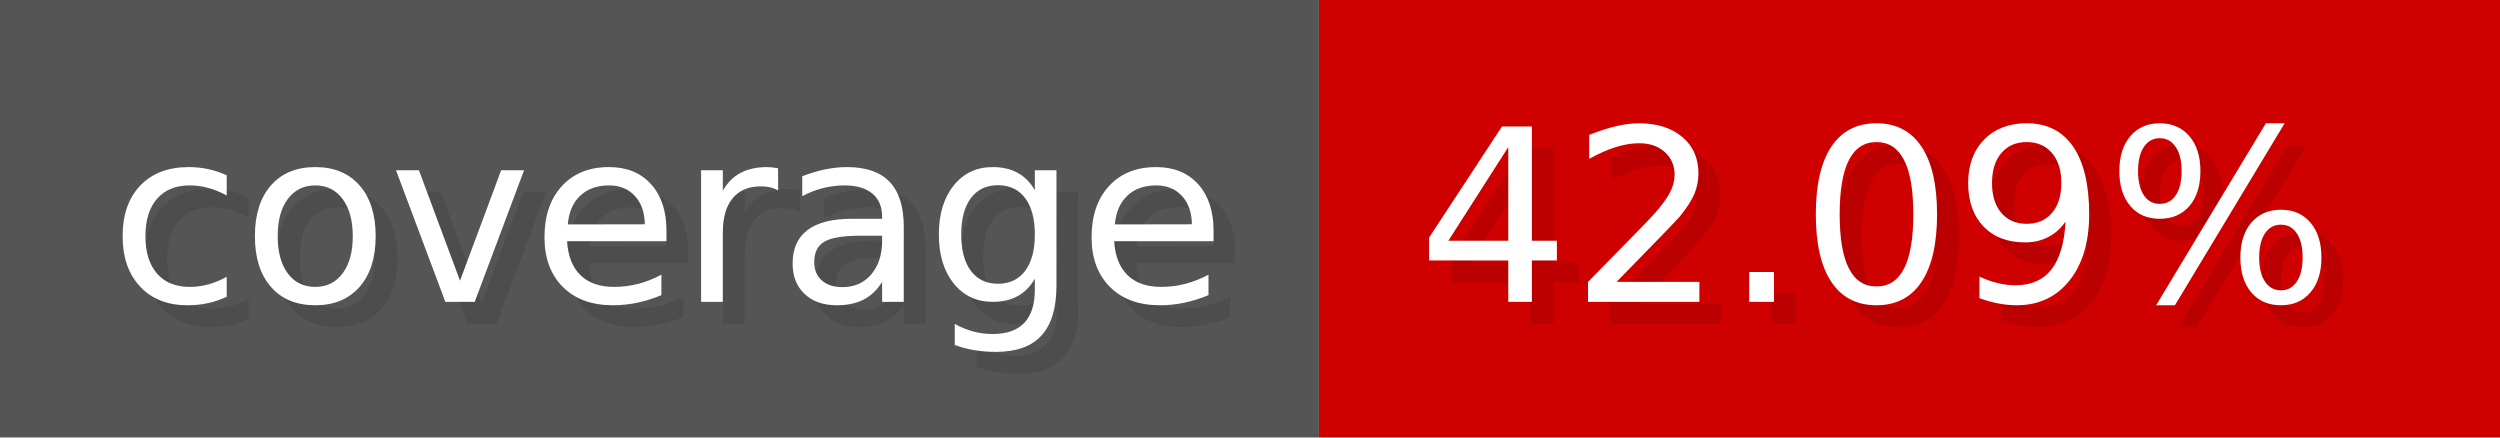
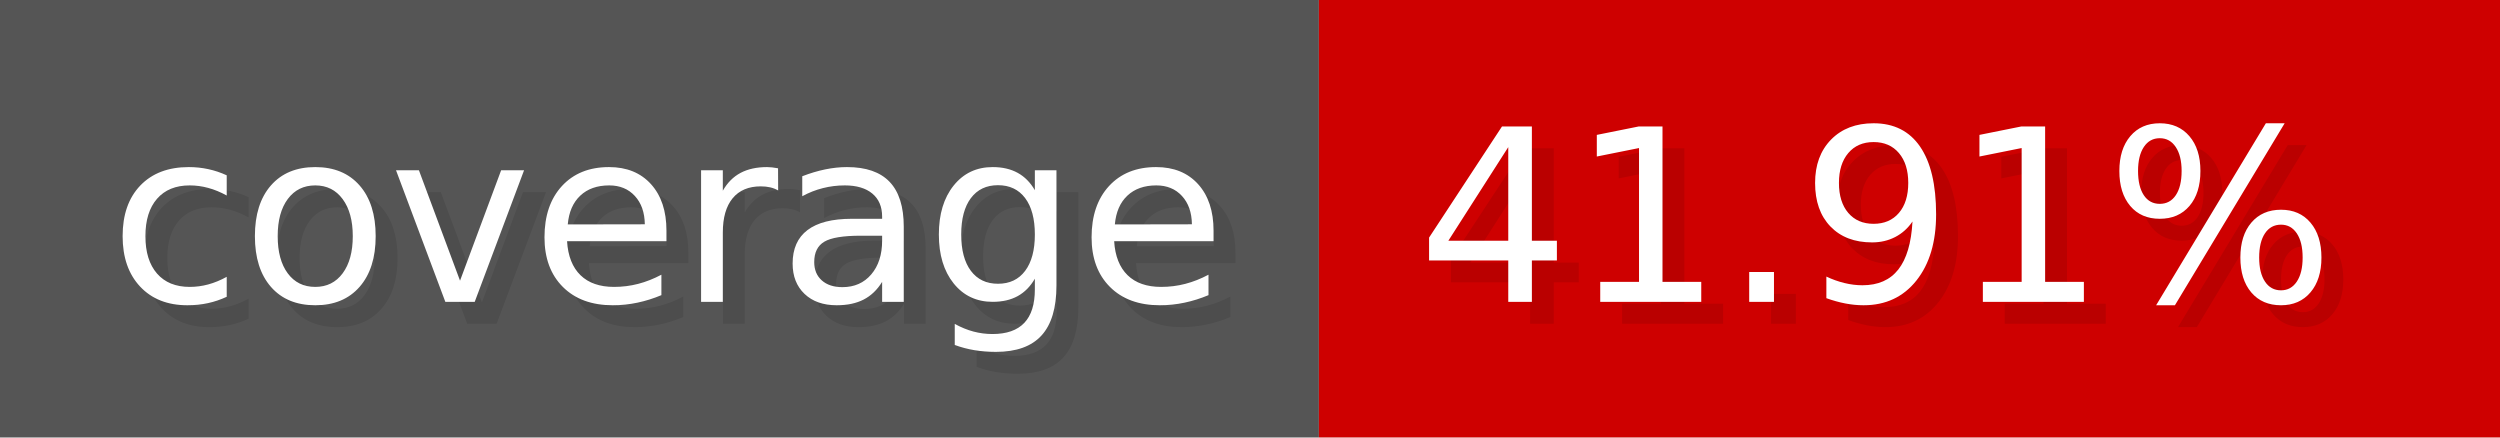
- <svg xmlns="http://www.w3.org/2000/svg" width="114.3" height="20" viewBox="0 0 1143 200" role="img" aria-label="coverage: 42.09%">
+ <svg xmlns="http://www.w3.org/2000/svg" width="114.3" height="20" viewBox="0 0 1143 200" role="img" aria-label="coverage: 41.91%">
  <g>
    <rect fill="#555" width="603" height="200" />
    <rect fill="#ce0000" x="603" width="540" height="200" />
  </g>
  <g aria-hidden="true" fill="#fff" text-anchor="start" font-family="Verdana,DejaVu Sans,sans-serif" font-size="110">
    <text x="60" y="148" textLength="503" fill="#000" opacity="0.1">coverage</text>
    <text x="50" y="138" textLength="503">coverage</text>
-     <text x="658" y="148" textLength="440" fill="#000" opacity="0.1">42.09%</text>
-     <text x="648" y="138" textLength="440">42.09%</text>
+     <text x="658" y="148" textLength="440" fill="#000" opacity="0.1">41.91%</text>
+     <text x="648" y="138" textLength="440">41.91%</text>
  </g>
</svg>
